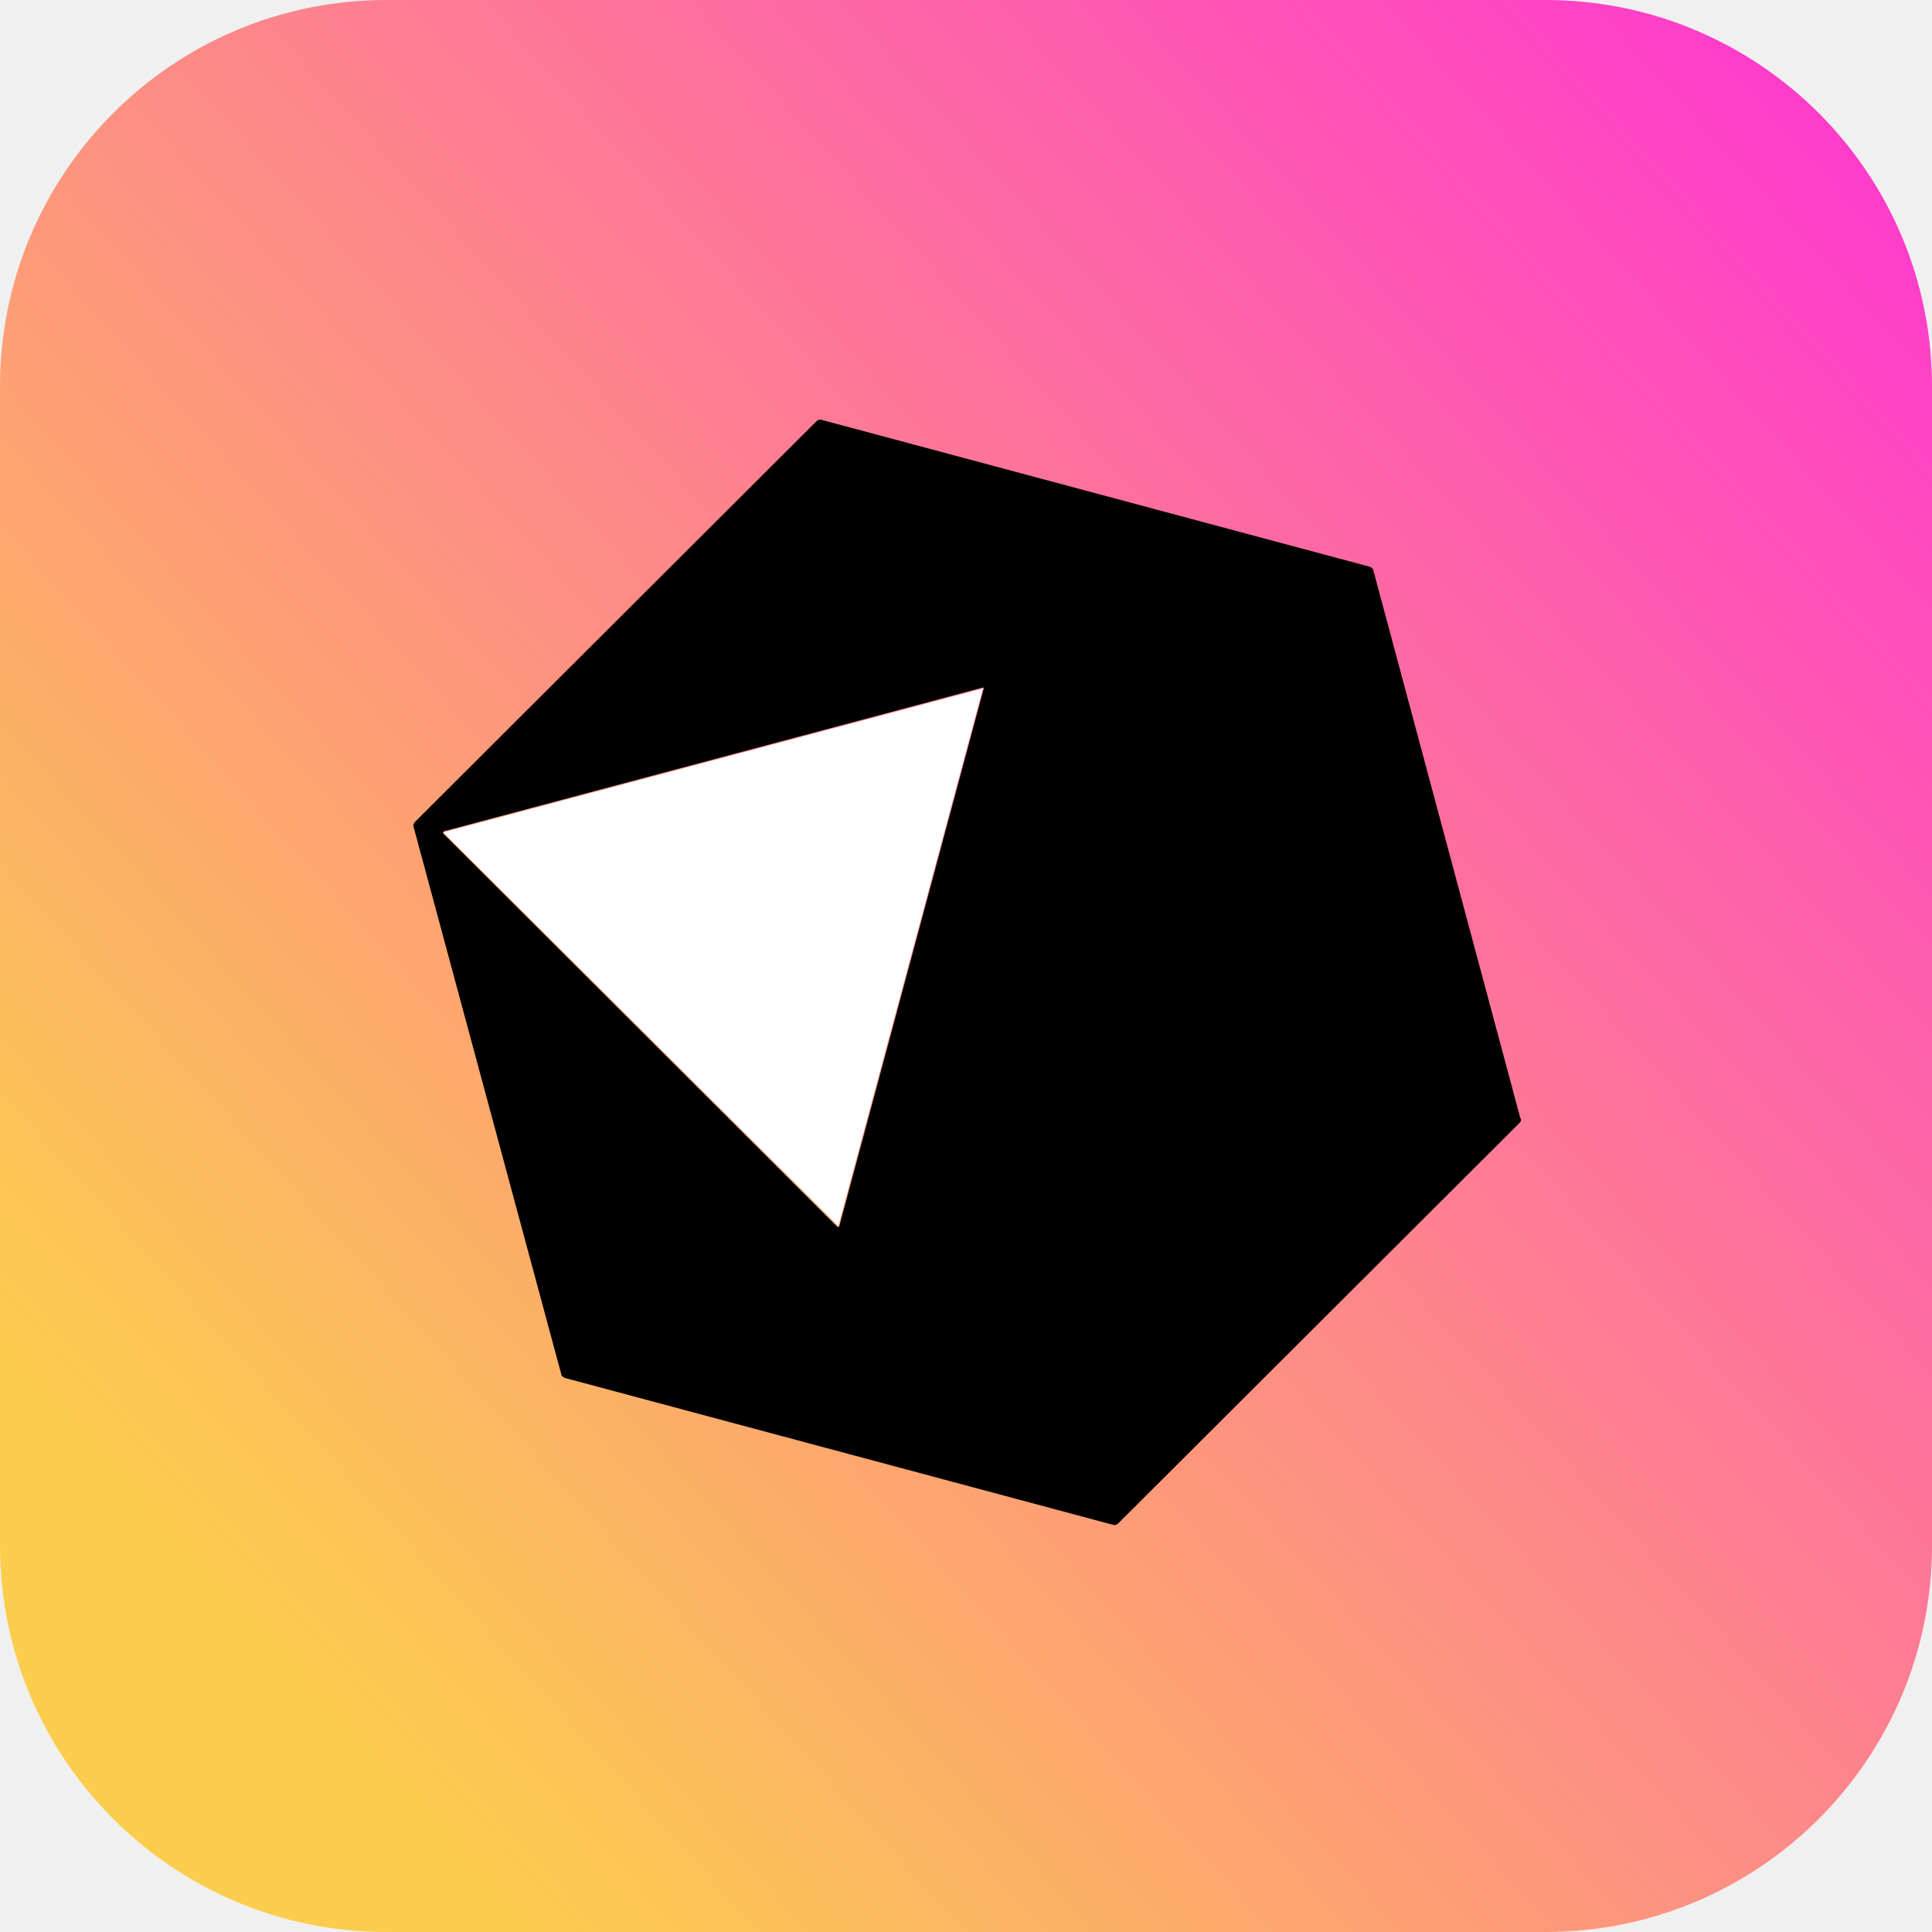
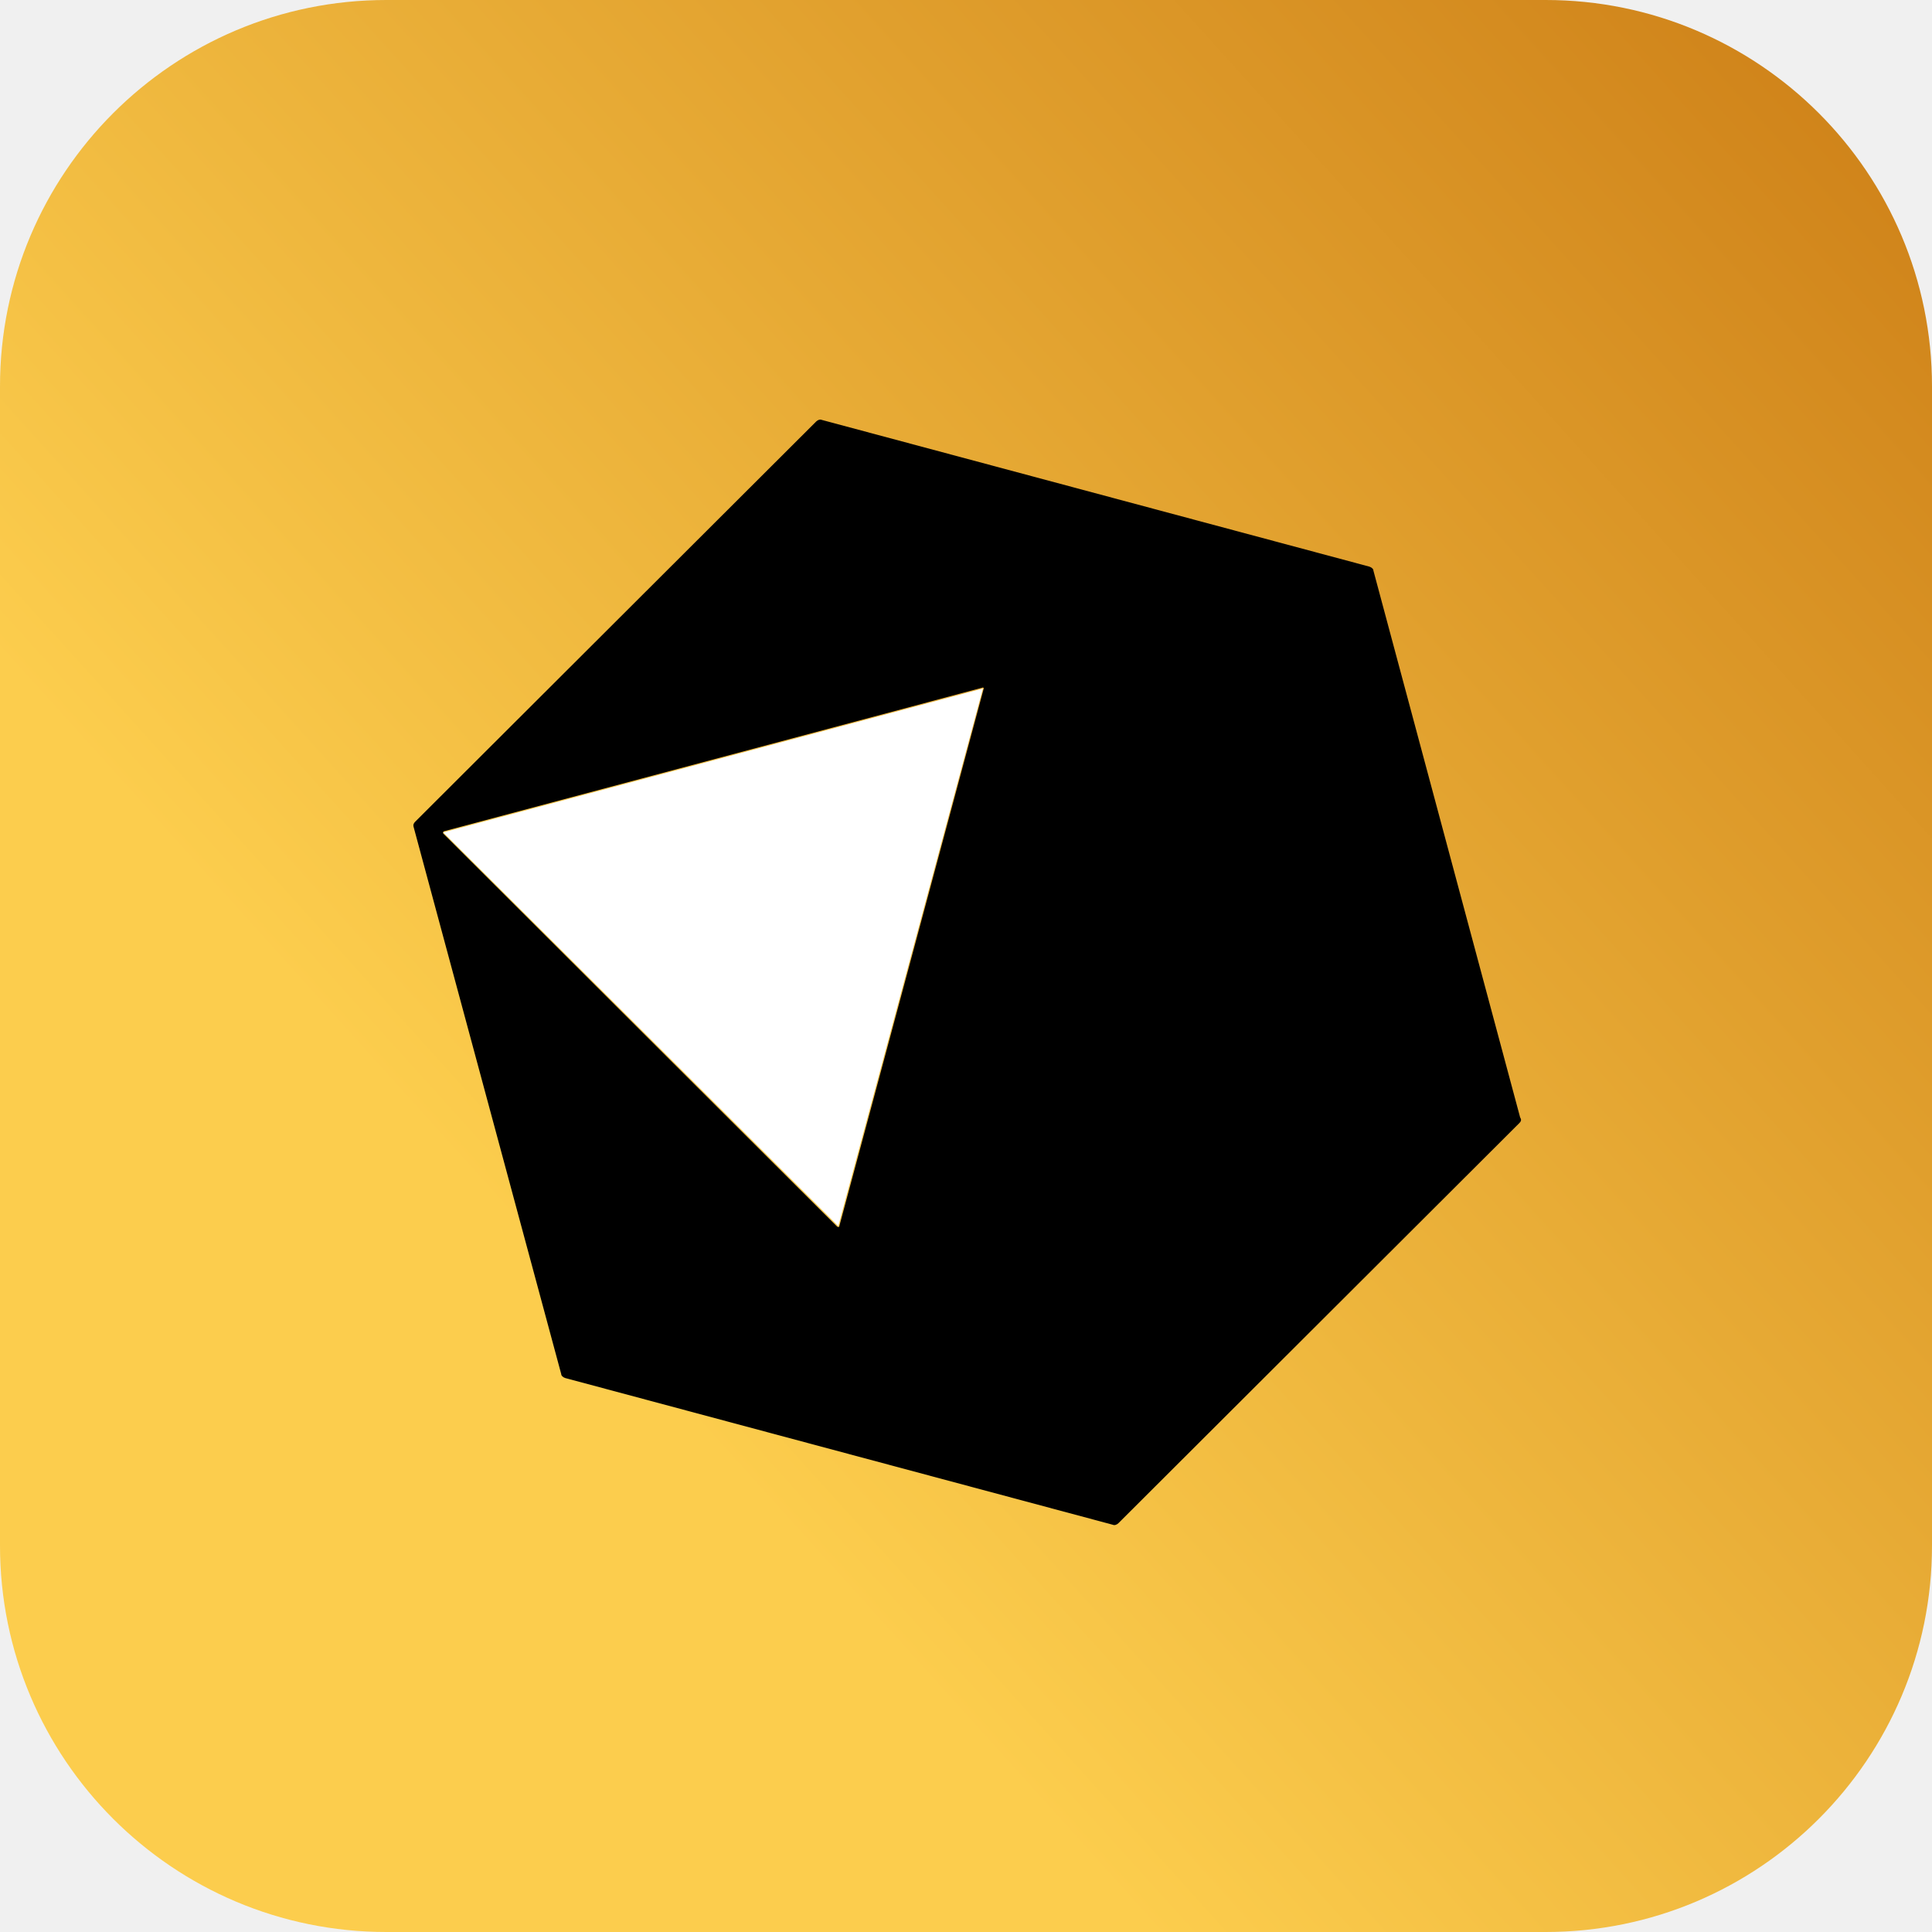
<svg xmlns="http://www.w3.org/2000/svg" xmlns:xlink="http://www.w3.org/1999/xlink" width="40" height="40" viewBox="0 0 40 40" version="1.1" id="svg1">
  <defs id="defs1">
    <linearGradient id="linearGradient3">
-       <stop style="stop-color:#fccd4d;stop-opacity:1;" offset="0" id="stop3" />
-       <stop style="stop-color:#ff00ff;stop-opacity:1" offset="1" id="stop4" />
+       <stop style="stop-color:#fccd4d;stop-opacity:1;" offset="0.153" id="stop3" />
+       <stop style="stop-color:#b95e00;stop-opacity:1;" offset="1" id="stop4" />
    </linearGradient>
    <linearGradient xlink:href="#linearGradient3" id="linearGradient4" x1="5.48" y1="34.471" x2="53.21" y2="-8.662" gradientUnits="userSpaceOnUse" />
  </defs>
  <rect width="40" height="40" rx="8" fill="#1a1a1a" id="rect1" style="fill:url(#linearGradient4);fill-opacity:1" />
  <g transform="translate(4, 3) scale(0.166)" id="g1" style="fill:#000000">
    <path d="m165.4 122-50 49.9c-.2.2-.5.3-.7.2l-68.3-18.3c-.3-.1-.5-.3-.5-.5L27.5 85.1c-.1-.3 0-.5.2-.7l50-49.9c.2-.2.5-.3.7-.2l68.3 18.3c.3.1.5.3.5.5l18.3 68.2c.2.3.1.5-.1.7zm-67-54.3L31.3 85.6c-.1 0-.2.2-.1.3l49.1 49c.1.1.3.1.3-.1l18-67c.1 0-.1-.2-.2-.1z" fill="#FFFFFF" id="path1" style="fill:#000000" />
  </g>
  <path style="fill:#ffffff;stroke:none;stroke-width:1px;stroke-linecap:butt;stroke-linejoin:miter;stroke-opacity:1;fill-opacity:1" d="m 9.176,17.234 8.18,8.152 2.996,-11.133 z" id="path3" />
</svg>
